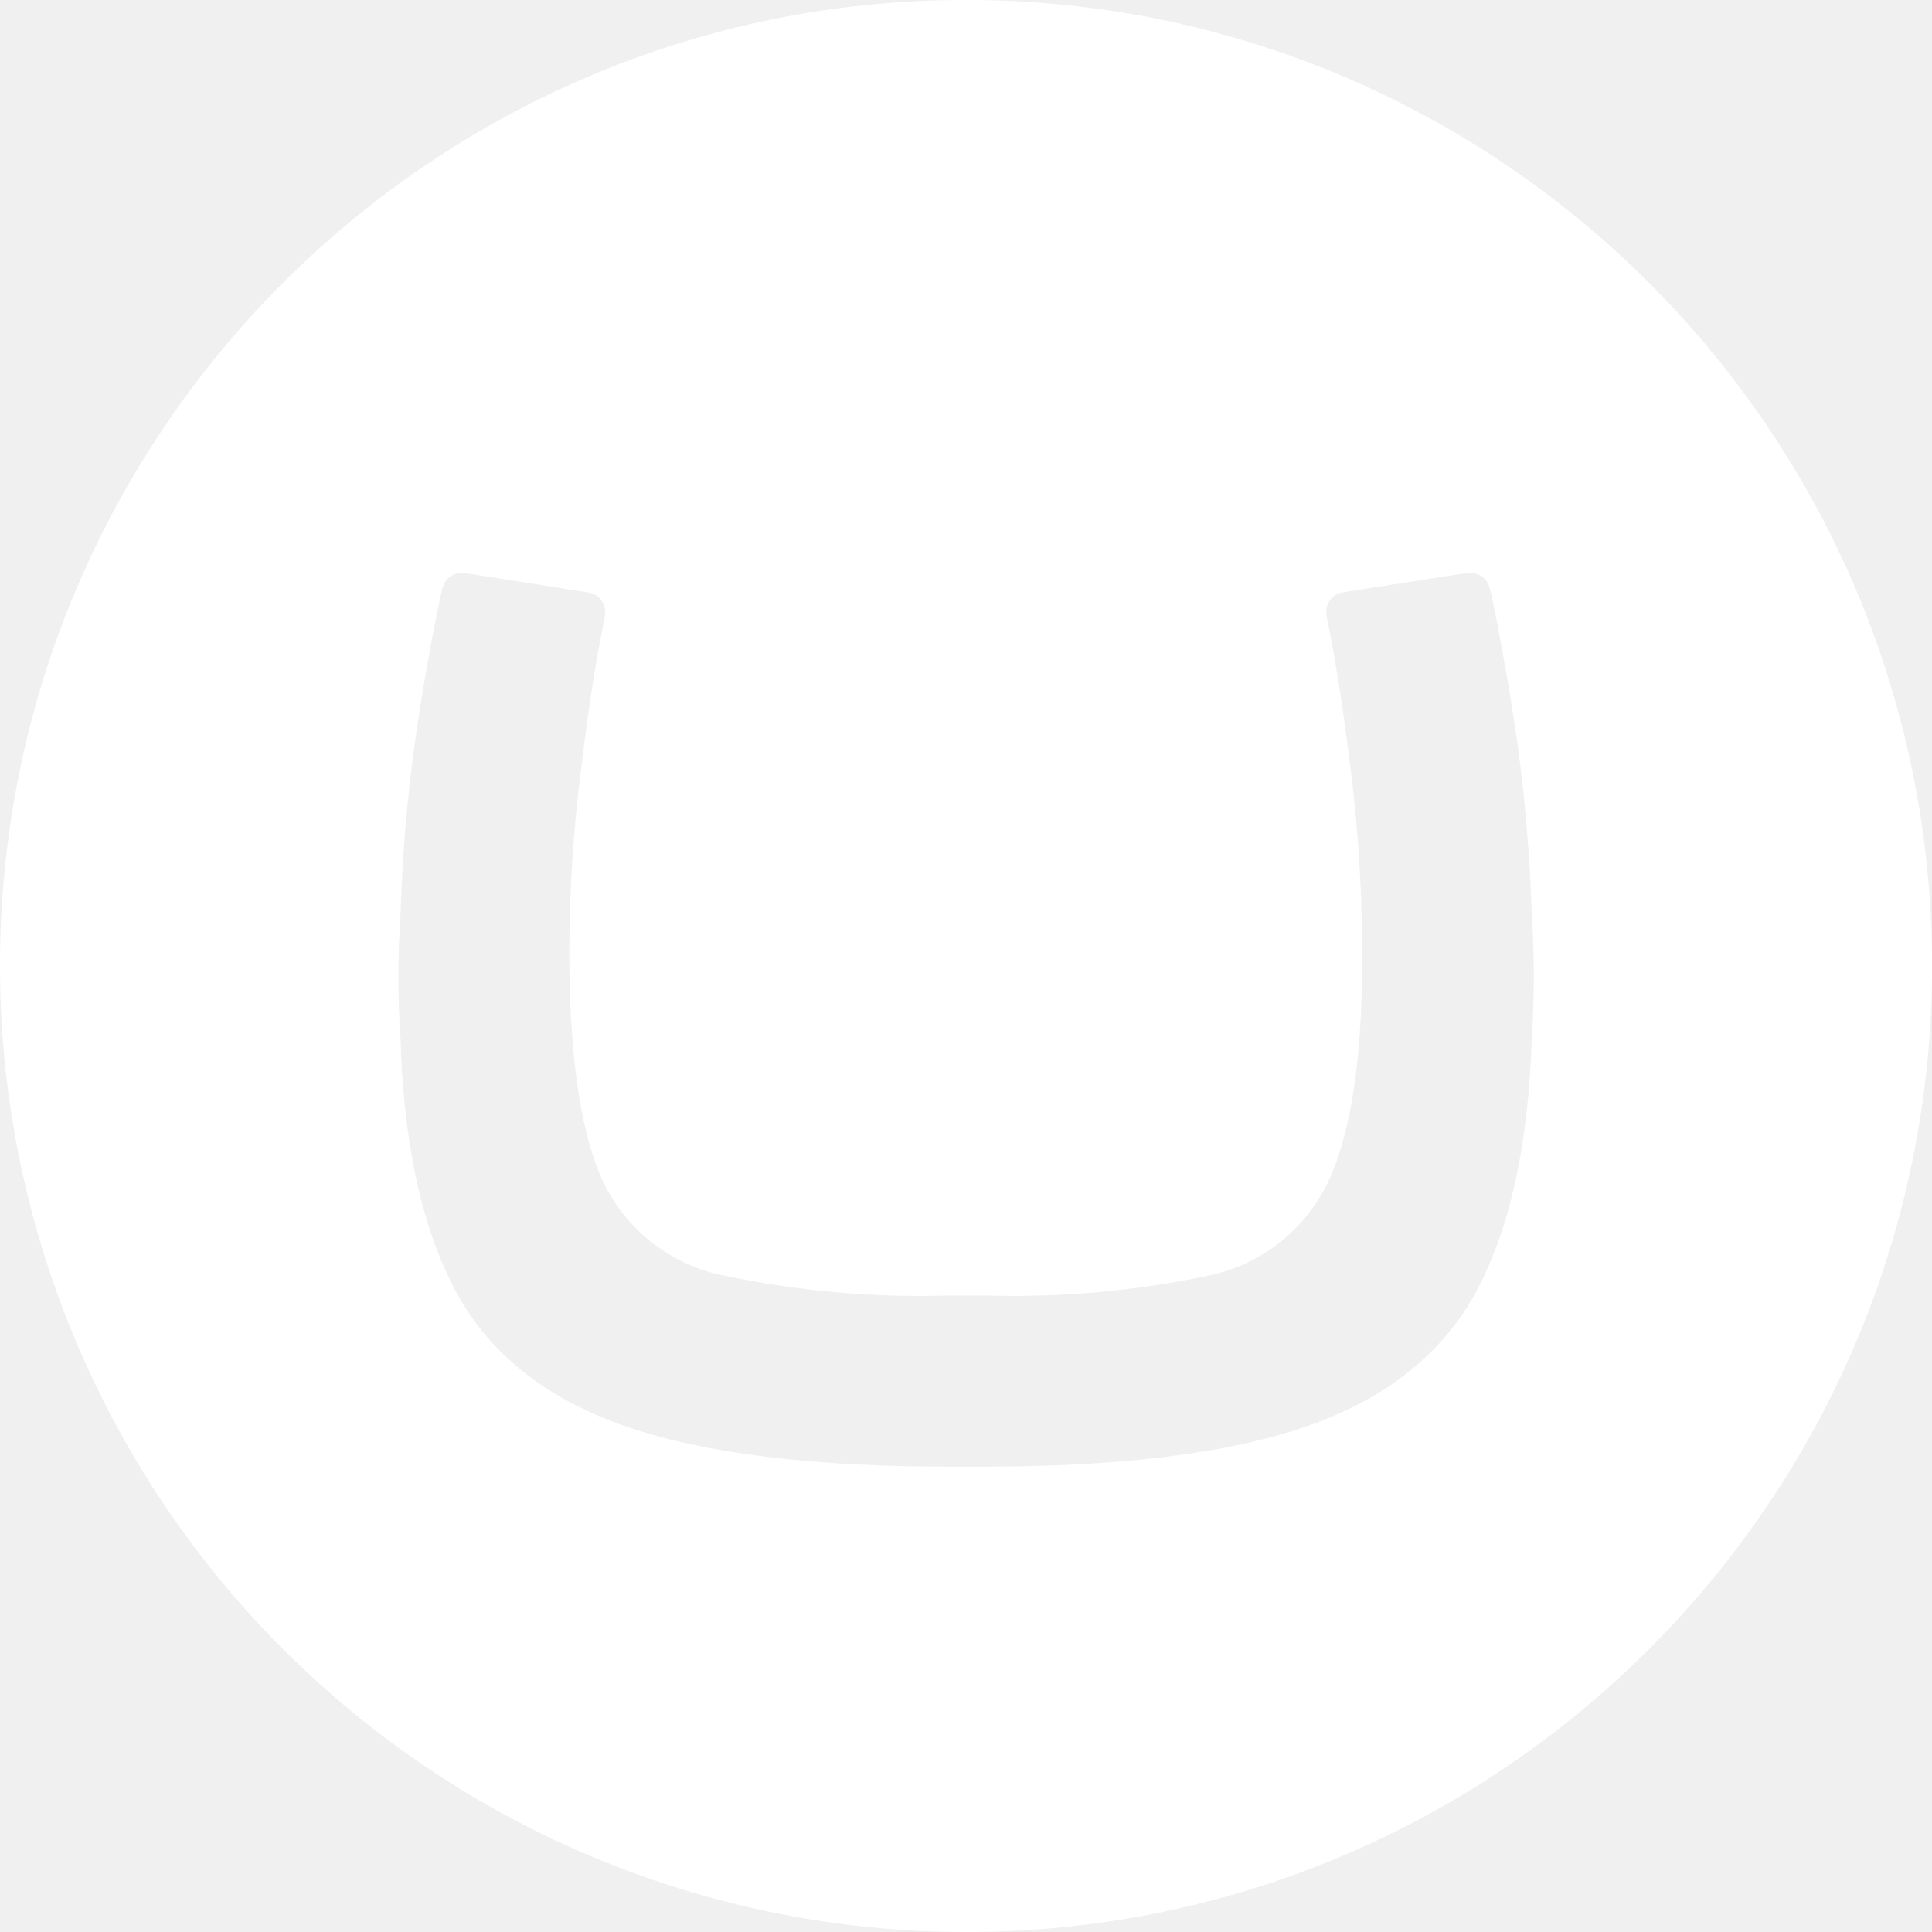
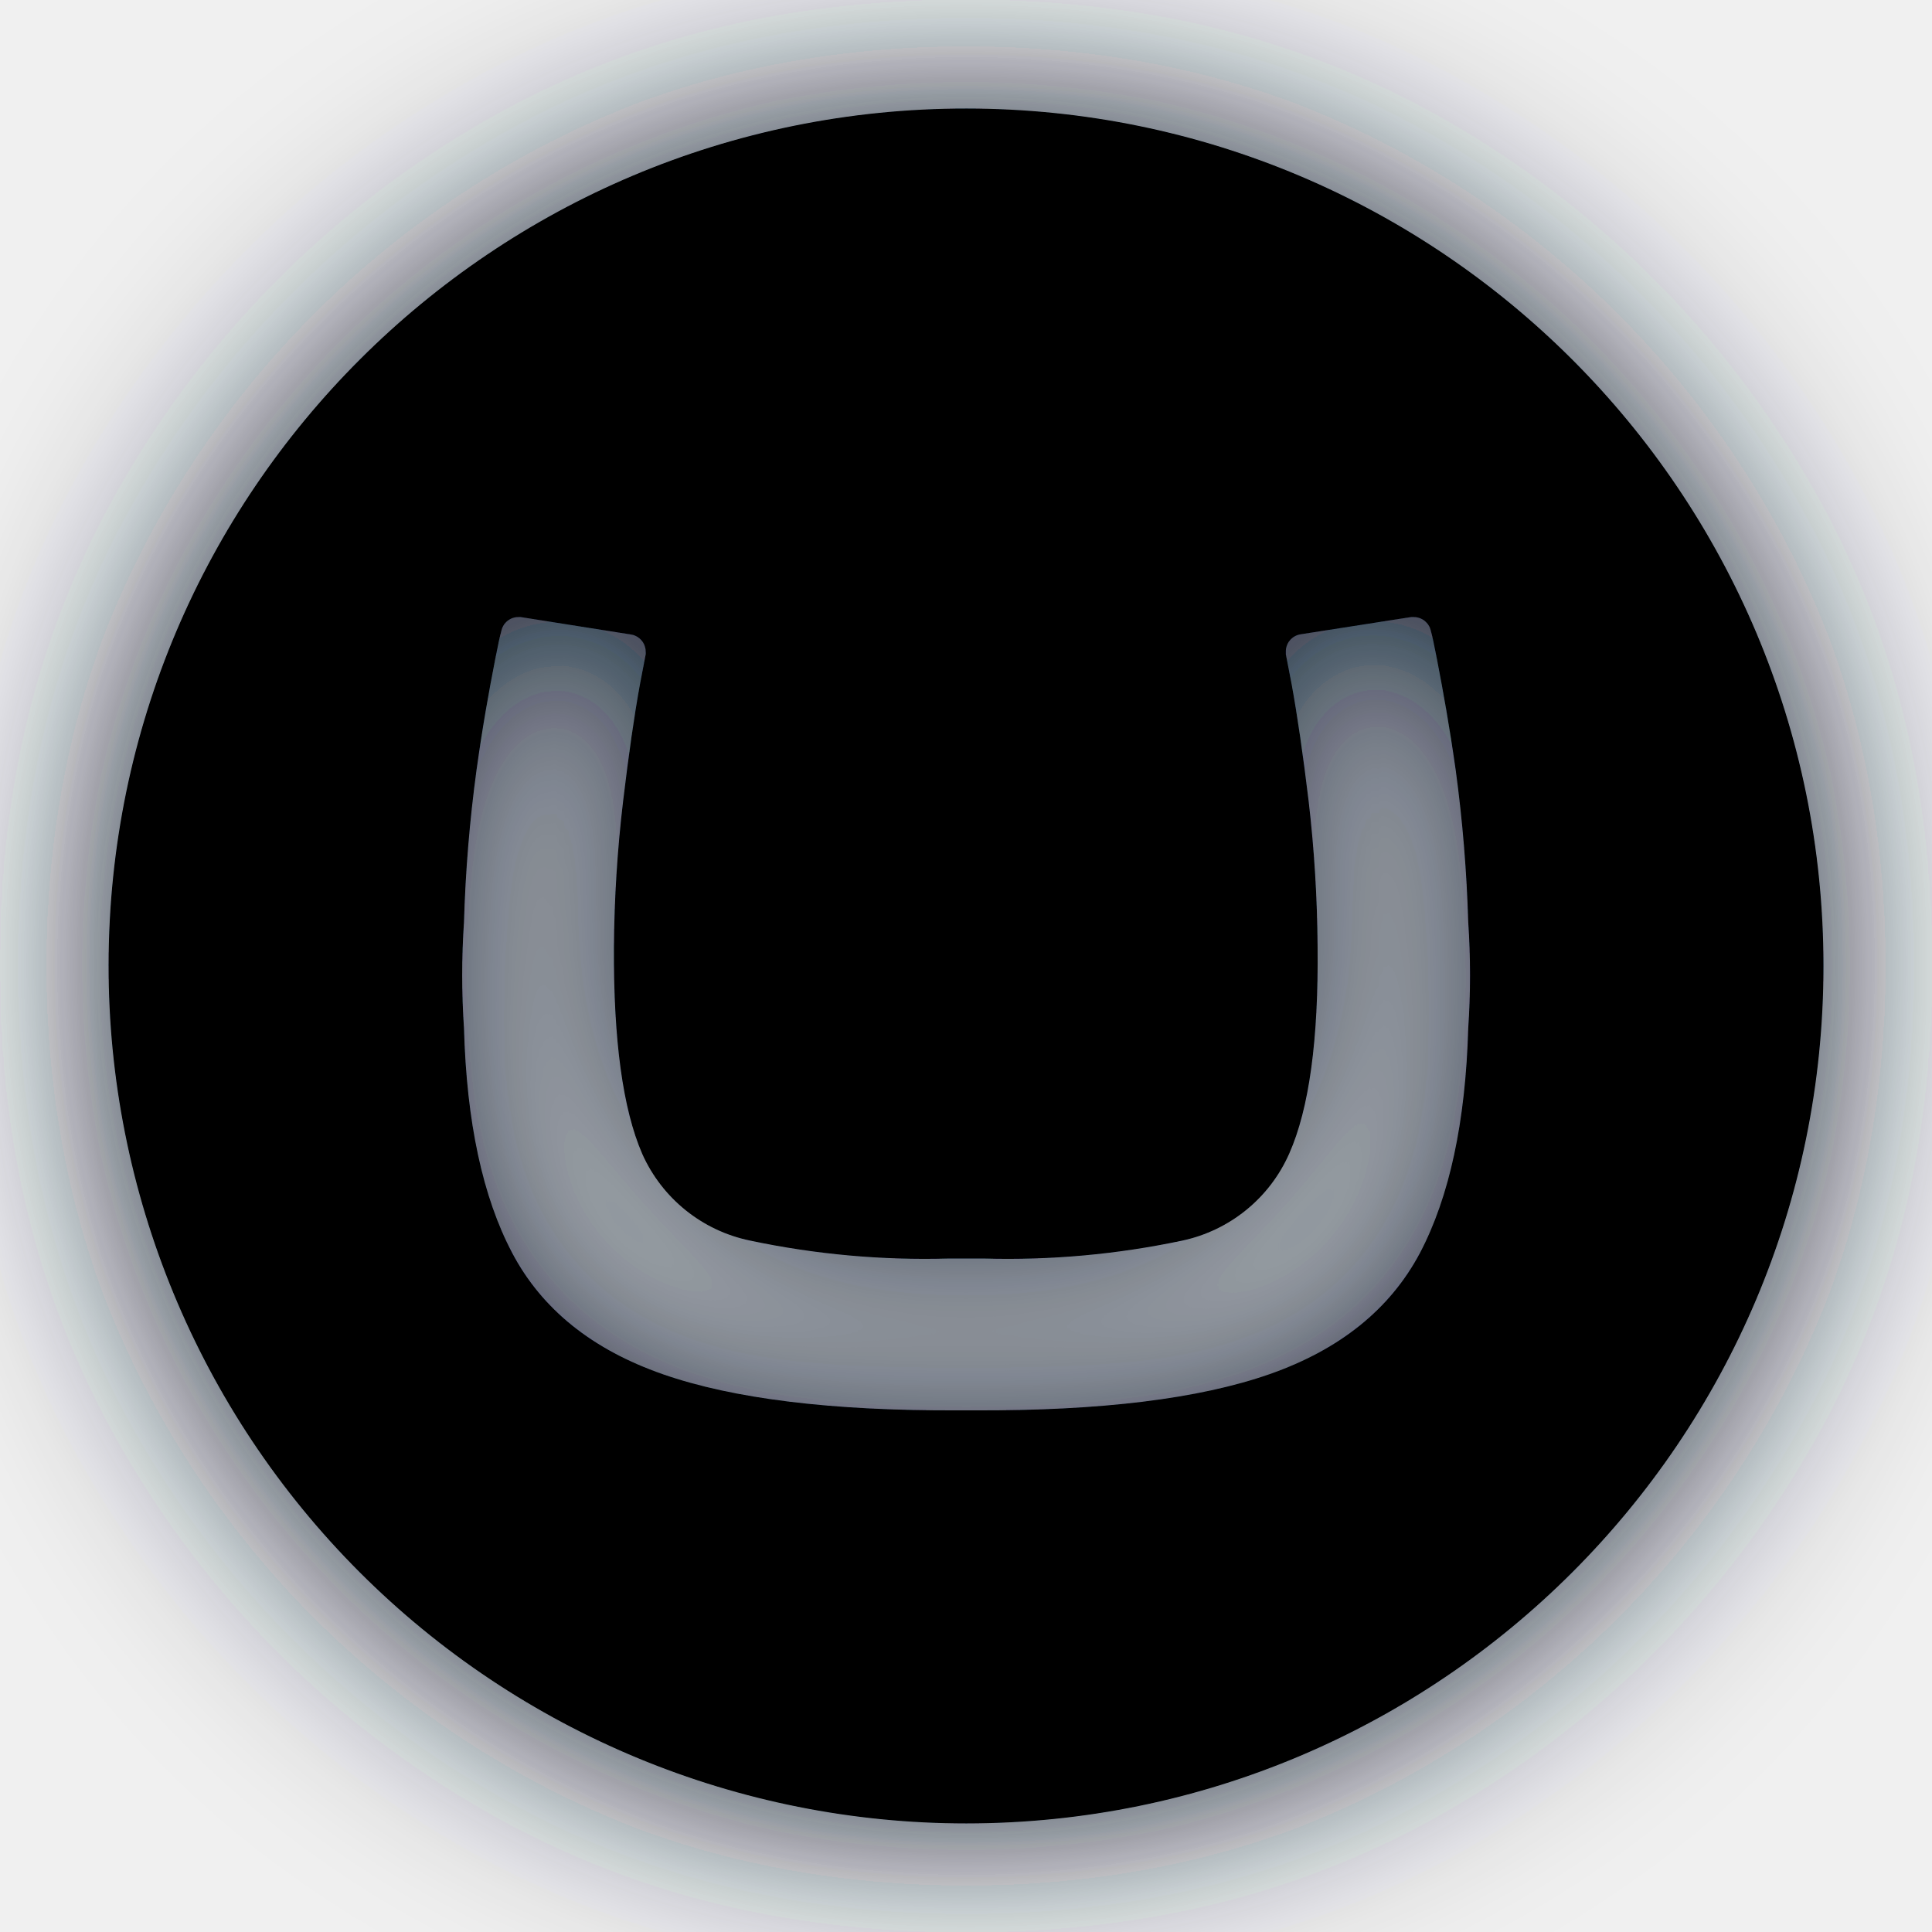
- <svg xmlns="http://www.w3.org/2000/svg" viewBox="0 0 315.89 315.89">
-   <path fill="#ffffff" d="M0,157.74A157.95,157.95,0,1,1,158,315.89,157.95,157.95,0,0,1,0,157.74Zm154.74,54.09a155.41,155.41,0,0,1-36.5-3.29,27.92,27.92,0,0,1-19.94-16q-5.35-12.34-5.21-38.1a243,243,0,0,1,1.69-26.84q1.55-13,3.09-21.46l1.07-5.59a2,2,0,0,0,0-.49,3.2,3.2,0,0,0-2.65-3.17L75.92,93.67h-.44a3.19,3.19,0,0,0-3.11,2.48c-.35,1.31-.56,2.27-1.17,5.38-1.16,6-2.24,11.85-3.43,20.38a264.17,264.17,0,0,0-2.3,27.94,145.24,145.24,0,0,0,0,19.57q.72,25.94,8.9,41.42t27.72,22.3q19.53,6.81,54.43,6.66h2.91q34.94.15,54.41-6.66t27.71-22.3q8.17-15.53,8.91-41.42a145.24,145.24,0,0,0,0-19.57,266.84,266.84,0,0,0-2.3-27.94c-1.2-8.44-2.27-14.26-3.44-20.38-.61-3.11-.81-4.07-1.16-5.38a3.21,3.21,0,0,0-3.12-2.48h-.52l-20.38,3.18a3.2,3.2,0,0,0-2.68,3.17,4,4,0,0,0,0,.49l1.08,5.59q1.55,8.48,3.12,21.46a245.68,245.68,0,0,1,1.65,26.84q.27,25.69-5.21,38.07a27.9,27.9,0,0,1-19.76,16.07,155.19,155.19,0,0,1-36.48,3.29Z" />
+ <svg xmlns="http://www.w3.org/2000/svg" viewBox="-20 -20 355.89 355.89">
+   <path fill="#fffff" style="filter:drop-shadow(0px 0px 20px #162335);" d="M0 157.74a157.95 157.95 0 11158 158.15A157.95 157.95 0 010 157.74zm154.74 54.09a155.41 155.41 0 01-36.5-3.29 27.92 27.92 0 01-19.94-16q-5.35-12.34-5.21-38.1a243 243 0 011.69-26.84q1.55-13 3.09-21.46l1.07-5.59a2 2 0 000-.49 3.2 3.2 0 00-2.65-3.17l-20.37-3.22h-.44a3.19 3.19 0 00-3.11 2.48c-.35 1.31-.56 2.27-1.17 5.38-1.16 6-2.24 11.85-3.43 20.38a264.17 264.17 0 00-2.3 27.94 145.24 145.24 0 000 19.57q.72 25.94 8.9 41.42t27.72 22.3q19.53 6.81 54.43 6.66h2.91q34.94.15 54.41-6.66t27.71-22.3q8.17-15.53 8.91-41.42a145.24 145.24 0 000-19.57 266.84 266.84 0 00-2.3-27.94c-1.2-8.44-2.27-14.26-3.44-20.38-.61-3.11-.81-4.07-1.16-5.38a3.21 3.21 0 00-3.12-2.48h-.52l-20.38 3.18a3.2 3.2 0 00-2.68 3.17 4 4 0 000 .49l1.08 5.59q1.55 8.48 3.12 21.46a245.68 245.68 0 011.65 26.84q.27 25.69-5.21 38.07a27.9 27.9 0 01-19.76 16.07 155.19 155.19 0 01-36.48 3.29z" />
</svg>
